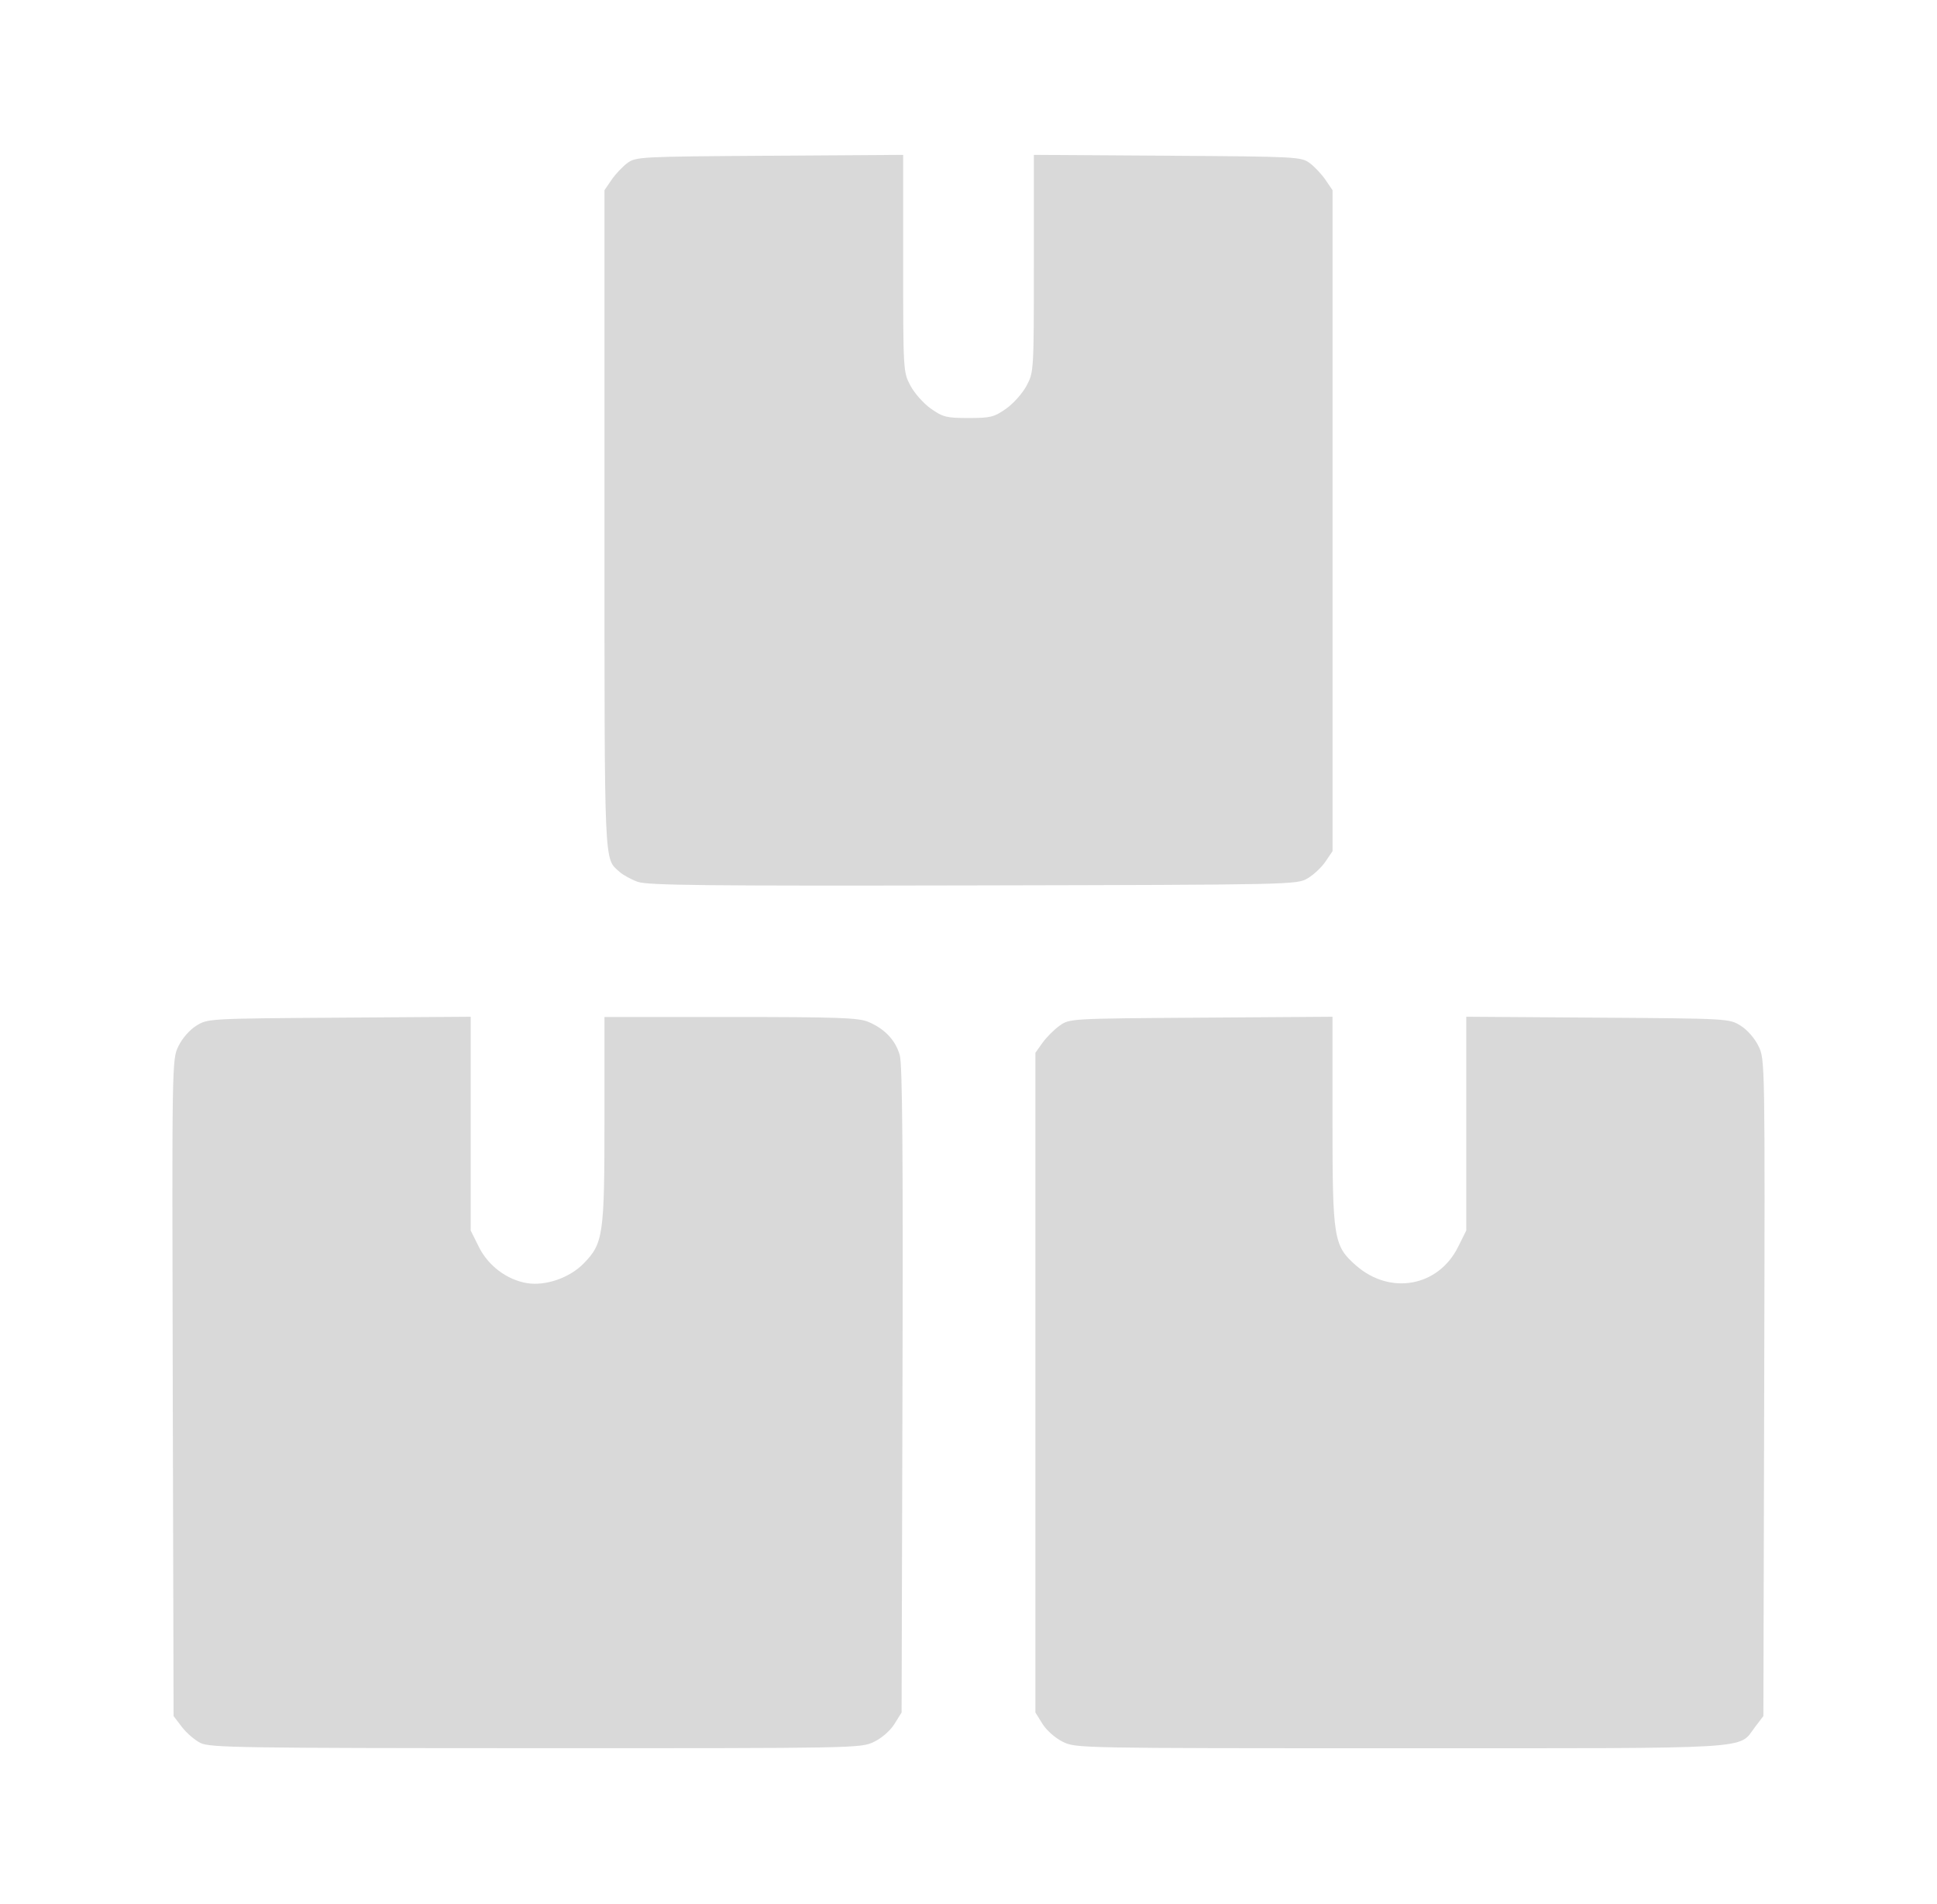
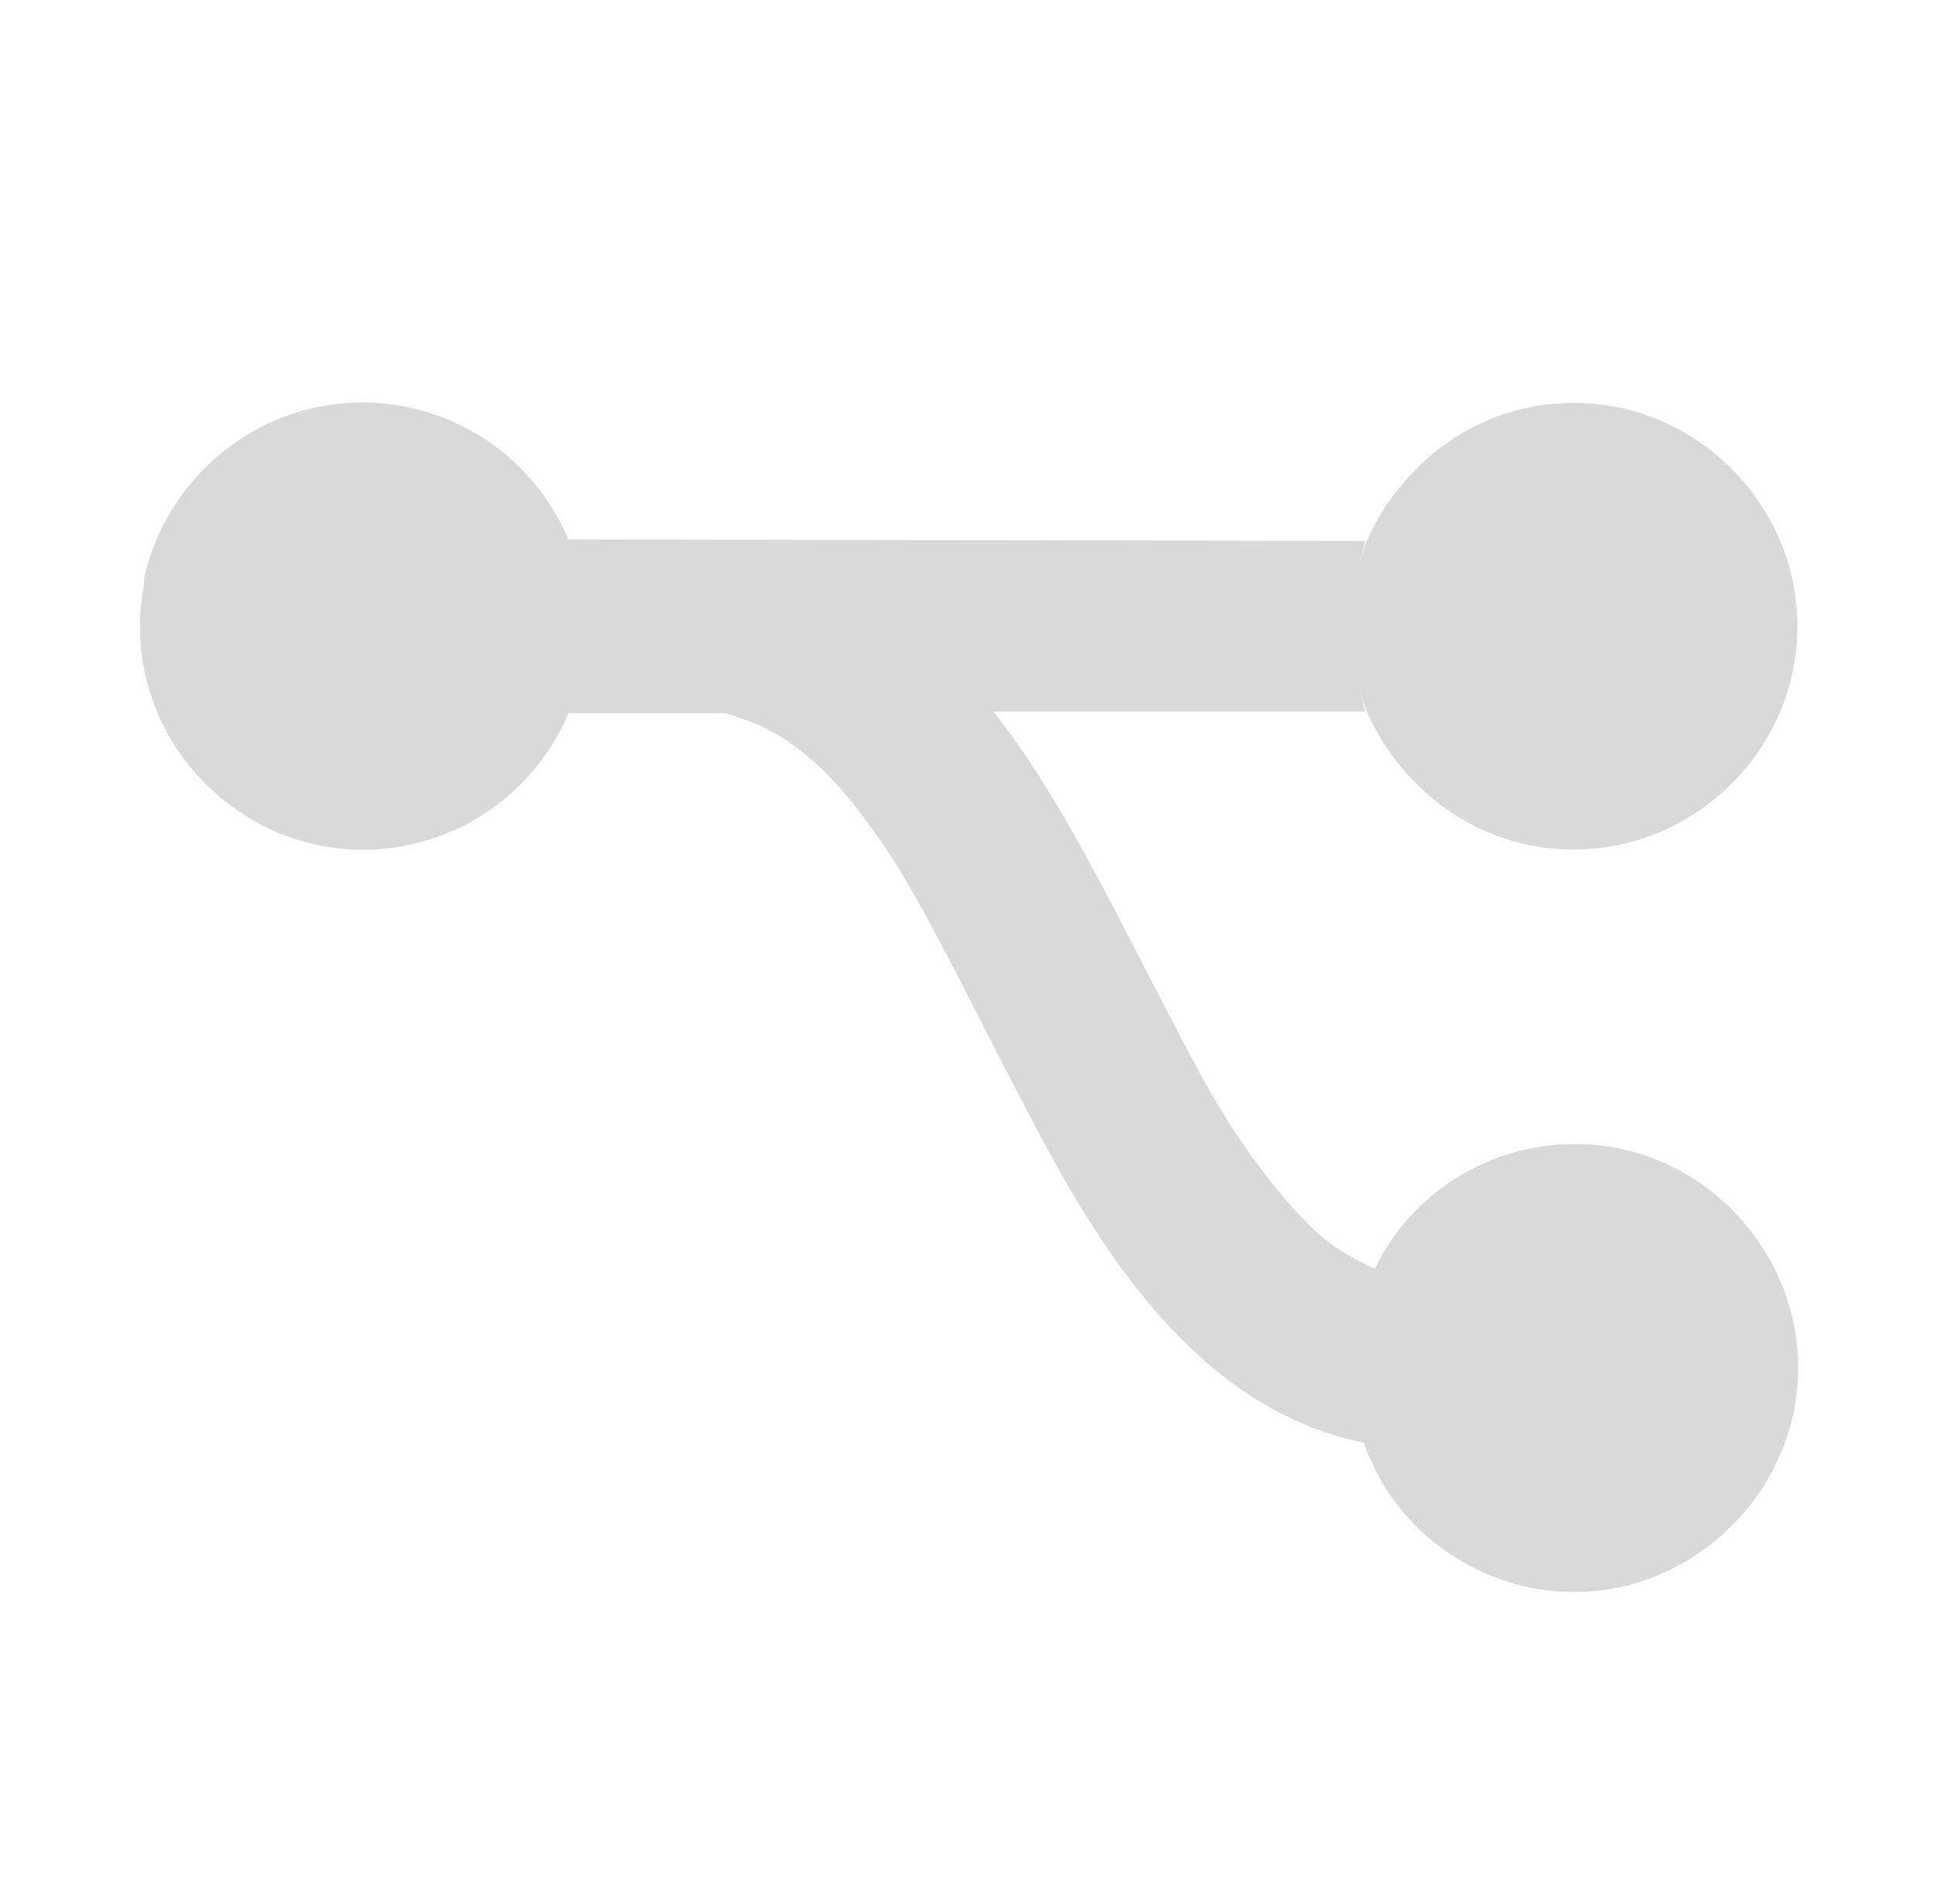
- <svg xmlns="http://www.w3.org/2000/svg" width="469.083" height="460.848" viewBox="0 0 124.112 121.933" version="1.1" id="svg5" xml:space="preserve">
+ <svg xmlns="http://www.w3.org/2000/svg" xmlns:xlink="http://www.w3.org/1999/xlink" width="469.083" height="460.848" viewBox="0 0 124.112 121.933" version="1.1" id="svg5" xml:space="preserve">
  <defs id="defs2">
+     <linearGradient id="linearGradient8511">
+       <stop style="stop-color:#d9d9d9;stop-opacity:1;" offset="0" id="stop8509" />
+     </linearGradient>
    <filter style="color-interpolation-filters:sRGB" id="filter41397" x="-0.464" y="-0.464" width="2.024" height="2.004">
      <feFlood flood-opacity="0.498" flood-color="rgb(0,0,0)" result="flood" id="feFlood41387" />
      <feComposite in="flood" in2="SourceGraphic" operator="in" result="composite1" id="feComposite41389" />
      <feGaussianBlur in="composite1" stdDeviation="3" result="blur" id="feGaussianBlur41391" />
      <feOffset dx="1.497" dy="1.198" result="offset" id="feOffset41393" />
      <feComposite in="SourceGraphic" in2="offset" operator="over" result="composite2" id="feComposite41395" />
    </filter>
    <filter style="color-interpolation-filters:sRGB" id="filter48262" x="-0.117" y="-0.118" width="1.376" height="1.38">
      <feFlood flood-opacity="0.212" flood-color="rgb(0,0,0)" result="flood" id="feFlood48252" />
      <feComposite in="flood" in2="SourceGraphic" operator="in" result="composite1" id="feComposite48254" />
      <feGaussianBlur in="composite1" stdDeviation="1" result="blur" id="feGaussianBlur48256" />
      <feOffset dx="0.7" dy="0.7" result="offset" id="feOffset48258" />
      <feComposite in="SourceGraphic" in2="offset" operator="over" result="composite2" id="feComposite48260" />
    </filter>
+     <linearGradient xlink:href="#linearGradient8511" id="linearGradient8513" x1="11.312" y1="63.876" x2="112.818" y2="63.876" gradientUnits="userSpaceOnUse" />
  </defs>
-   <path style="fill:#d9d9d9;stroke-width:0.199;fill-opacity:1" d="m 12.852,111.664 c -0.364,-0.179 -0.902,-0.641 -1.196,-1.026 l -0.534,-0.7 -0.053,-21.028 c -0.052,-20.958 -0.051,-21.031 0.363,-21.887 0.245,-0.506 0.717,-1.046 1.149,-1.314 0.73,-0.454 0.775,-0.456 9.156,-0.514 l 8.422,-0.058 v 6.847 6.847 l 0.528,1.059 c 0.597,1.198 1.786,2.093 3.069,2.31 1.192,0.201 2.738,-0.333 3.641,-1.257 1.258,-1.289 1.334,-1.817 1.334,-9.241 V 65.153 h 8.08 c 6.854,0 8.193,0.047 8.821,0.31 1.055,0.441 1.76,1.189 2.023,2.149 0.166,0.605 0.213,6.429 0.171,21.463 l -0.057,20.633 -0.456,0.733 c -0.268,0.431 -0.808,0.904 -1.309,1.146 -0.846,0.41 -1.018,0.413 -21.672,0.408 -18.868,-0.004 -20.881,-0.035 -21.481,-0.331 z m 55.239,-0.082 c -0.48,-0.238 -1.037,-0.73 -1.296,-1.146 l -0.453,-0.729 V 88.576 67.445 l 0.456,-0.64 c 0.251,-0.352 0.744,-0.845 1.096,-1.096 0.639,-0.456 0.648,-0.457 9.062,-0.514 l 8.422,-0.058 v 6.55 c 0,7.686 0.069,8.117 1.5,9.377 2.189,1.927 5.274,1.373 6.544,-1.175 l 0.528,-1.059 v -6.847 -6.847 l 8.422,0.058 c 8.38,0.058 8.426,0.06 9.156,0.514 0.432,0.269 0.904,0.809 1.149,1.314 0.414,0.856 0.415,0.928 0.363,21.887 l -0.052,21.028 -0.537,0.704 c -1.106,1.45 0.436,1.358 -22.717,1.358 -20.704,-1.6e-4 -20.806,-0.002 -21.644,-0.417 z M 40.862,56.493 C 40.443,56.343 39.918,56.055 39.695,55.853 38.692,54.944 38.732,55.886 38.732,33.296 V 12.185 l 0.449,-0.659 c 0.247,-0.362 0.702,-0.847 1.011,-1.076 0.547,-0.406 0.794,-0.419 9.12,-0.473 l 8.558,-0.056 v 6.952 c 0,6.893 0.004,6.959 0.464,7.831 0.255,0.483 0.846,1.148 1.313,1.477 0.768,0.541 0.997,0.598 2.41,0.598 1.412,0 1.641,-0.057 2.41,-0.598 0.467,-0.329 1.058,-0.993 1.313,-1.477 0.46,-0.871 0.464,-0.938 0.464,-7.831 V 9.921 l 8.558,0.056 c 8.326,0.054 8.573,0.067 9.12,0.473 0.309,0.229 0.764,0.714 1.011,1.076 l 0.449,0.659 V 33.356 54.528 L 84.93,55.195 c -0.247,0.367 -0.763,0.851 -1.146,1.076 -0.69,0.405 -0.913,0.41 -21.429,0.452 -17.136,0.036 -20.864,-0.004 -21.493,-0.23 z" id="path935" />
+   <path id="path8517" style="color:#000000;fill:url(#linearGradient8513);stroke-linecap:round;-inkscape-stroke:none;paint-order:markers stroke fill" d="M 23.255 25.783 C 22.265 25.782 21.267 25.885 20.273 26.093 C 14.839 27.234 10.417 31.607 9.25 37.019 C 9.212 37.196 9.234 37.371 9.203 37.547 C 8.378 42.189 9.795 46.838 13.168 50.211 C 17.558 54.601 24.065 55.685 29.621 52.939 C 32.834 51.352 35.385 48.514 36.637 45.147 L 36.436 45.688 L 40.805 45.691 L 46.504 45.695 L 47.727 46.107 C 50.122 46.912 52.604 48.785 54.976 51.887 C 57.507 55.195 58.615 57.108 63.195 66.094 C 66.993 73.545 68.54 76.345 70.572 79.406 C 75.366 86.626 80.862 91.079 87.318 92.414 C 87.385 92.428 87.317 92.41 87.377 92.424 C 87.408 92.499 87.426 92.592 87.461 92.678 C 87.637 93.113 87.847 93.592 88.072 94.057 C 90.391 98.845 95.496 101.992 100.85 101.992 C 108.673 101.992 115.219 95.446 115.219 87.623 C 115.219 80.932 110.385 74.972 103.838 73.598 C 97.518 72.271 91.06 75.343 88.185 81.086 C 88.151 81.154 88.127 81.206 88.094 81.274 C 87.131 80.853 85.92 80.193 85.172 79.617 C 82.902 77.871 79.705 73.874 77.06 69.094 C 76.528 68.132 74.394 64.053 72.443 60.254 C 68.349 52.281 66.183 48.826 63.658 45.588 L 73.94 45.588 L 87.476 45.588 L 87.105 44.164 C 87.702 46.446 89.139 48.609 90.86 50.311 C 96.448 55.837 105.321 55.786 110.928 50.228 C 116.574 44.631 116.575 35.658 110.943 30.026 C 108.153 27.235 104.532 25.828 100.908 25.809 C 97.284 25.79 93.657 27.159 90.86 29.926 C 89.139 31.628 87.702 33.792 87.105 36.074 L 87.478 34.649 L 62.066 34.602 L 36.416 34.554 L 36.531 34.844 C 35.231 31.563 32.74 28.84 29.594 27.285 C 27.582 26.291 25.435 25.785 23.255 25.783 z " />
</svg>
